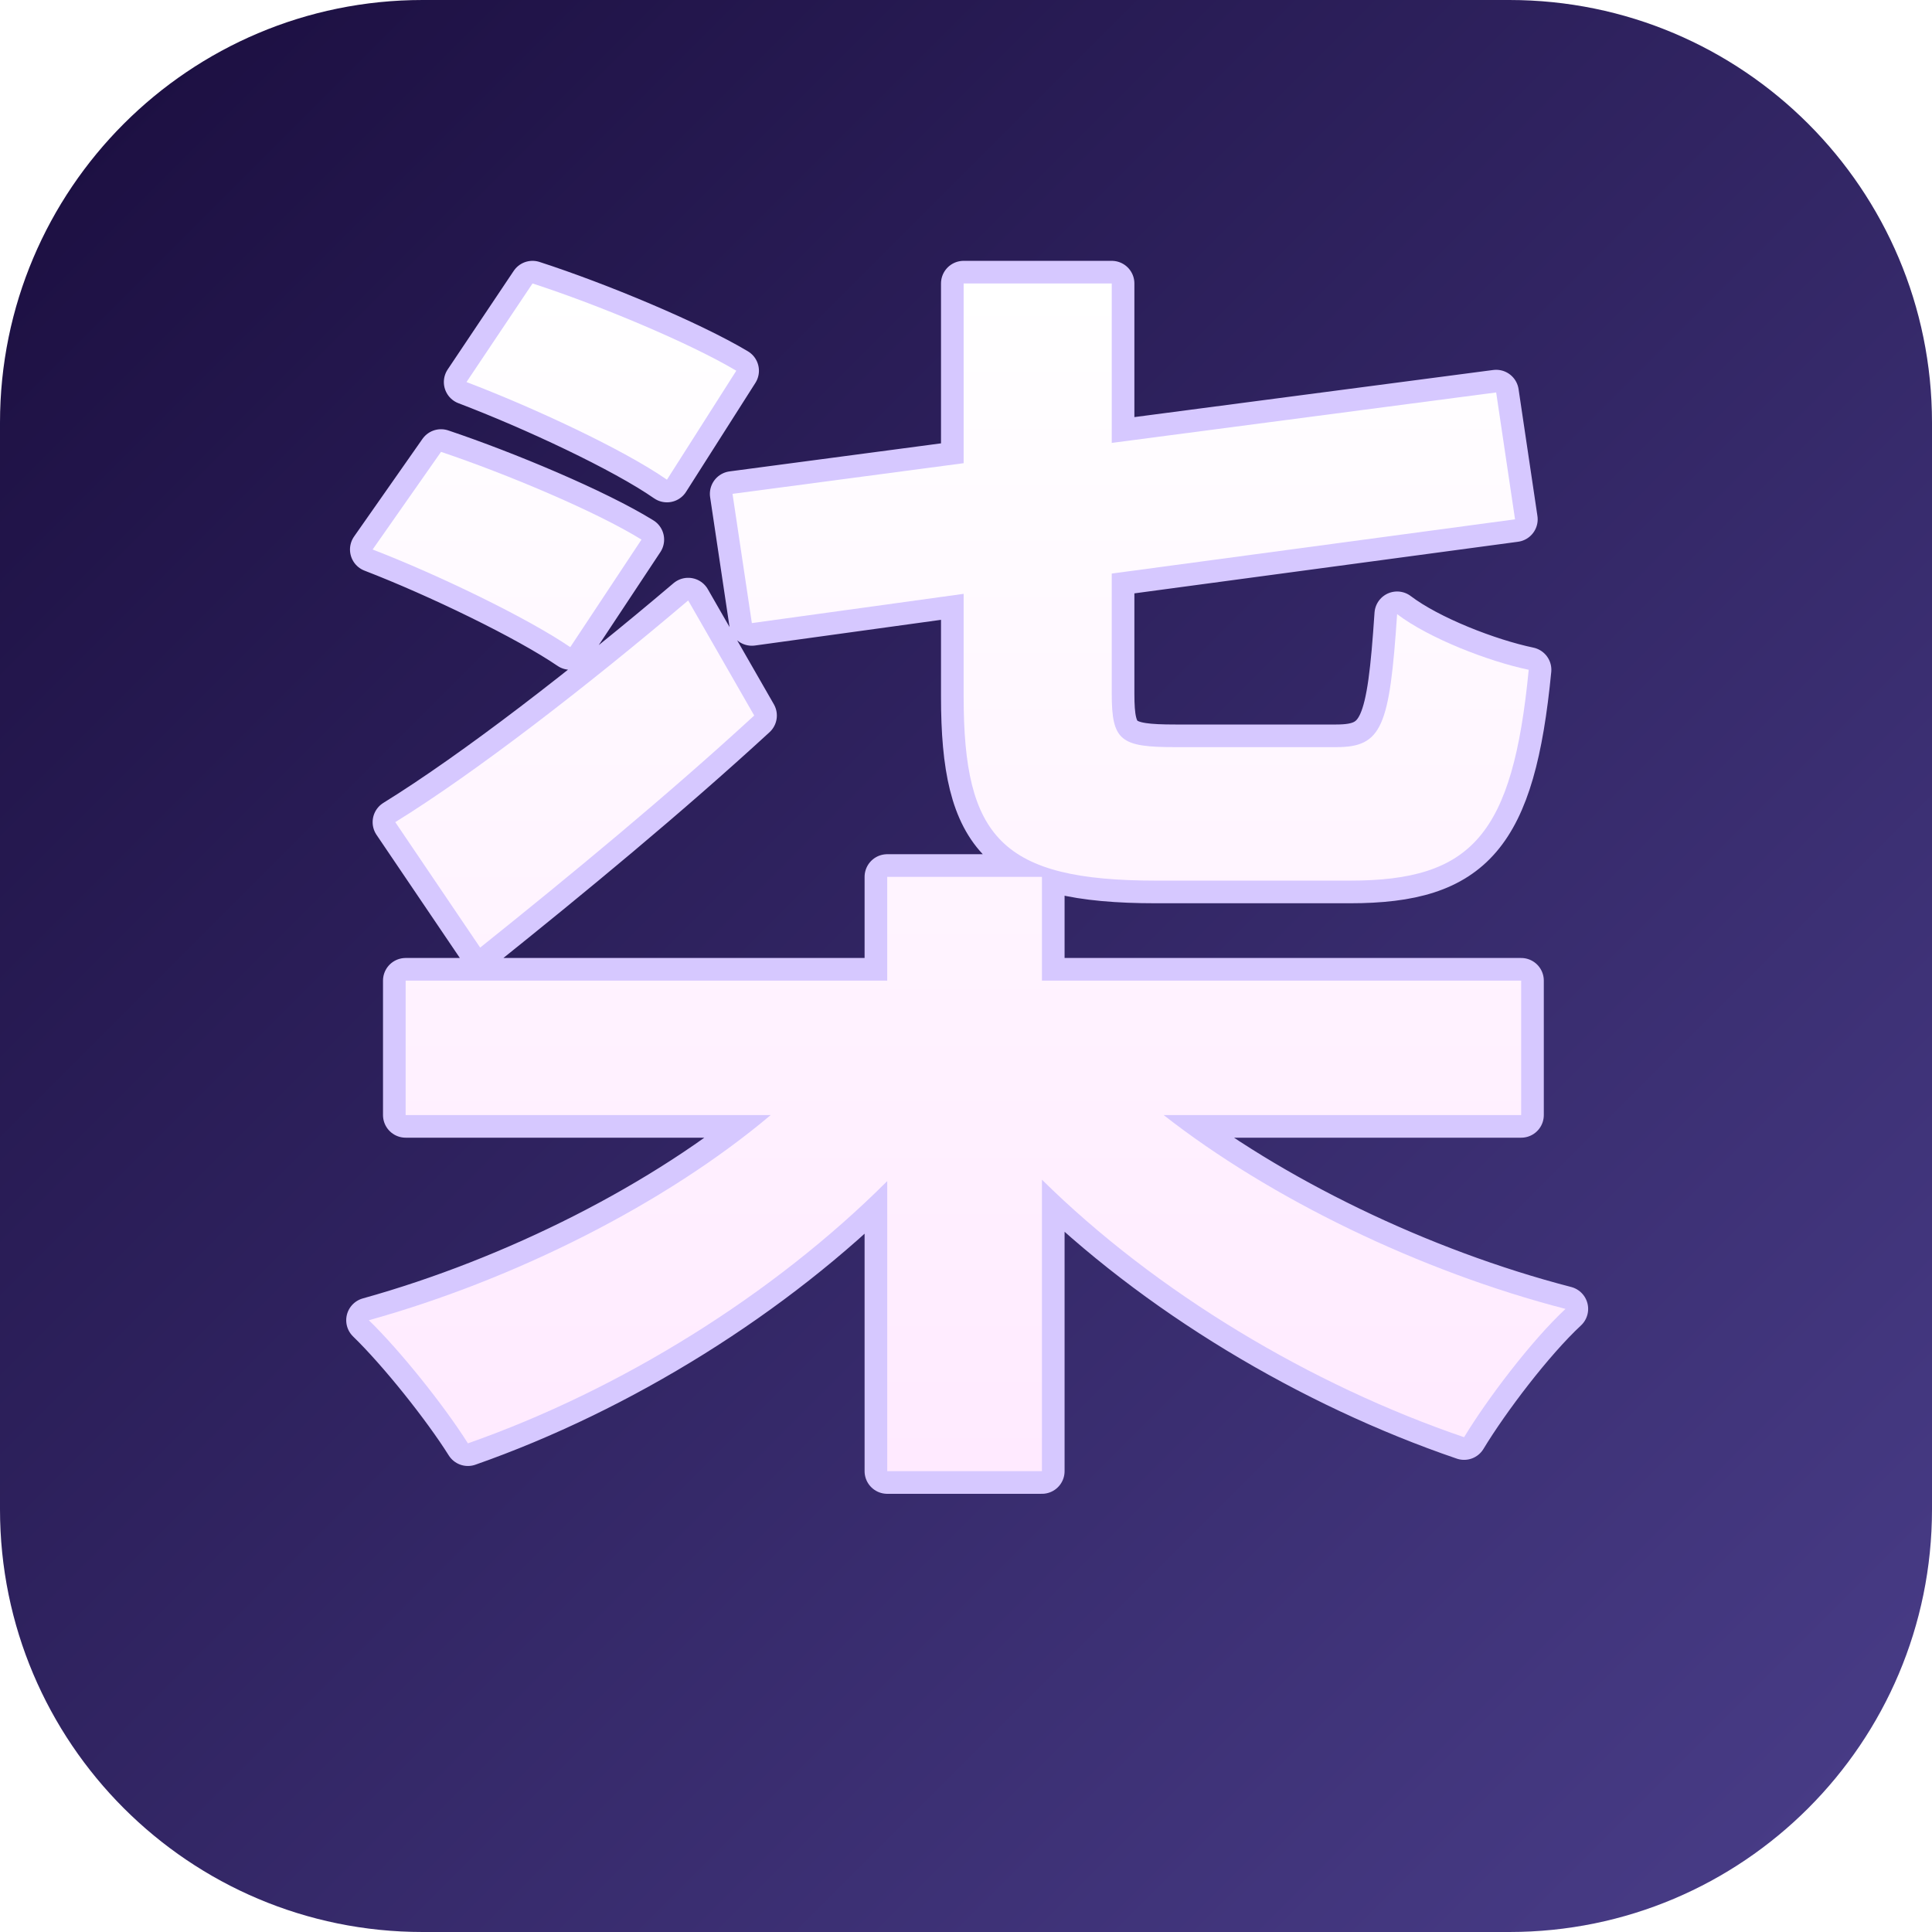
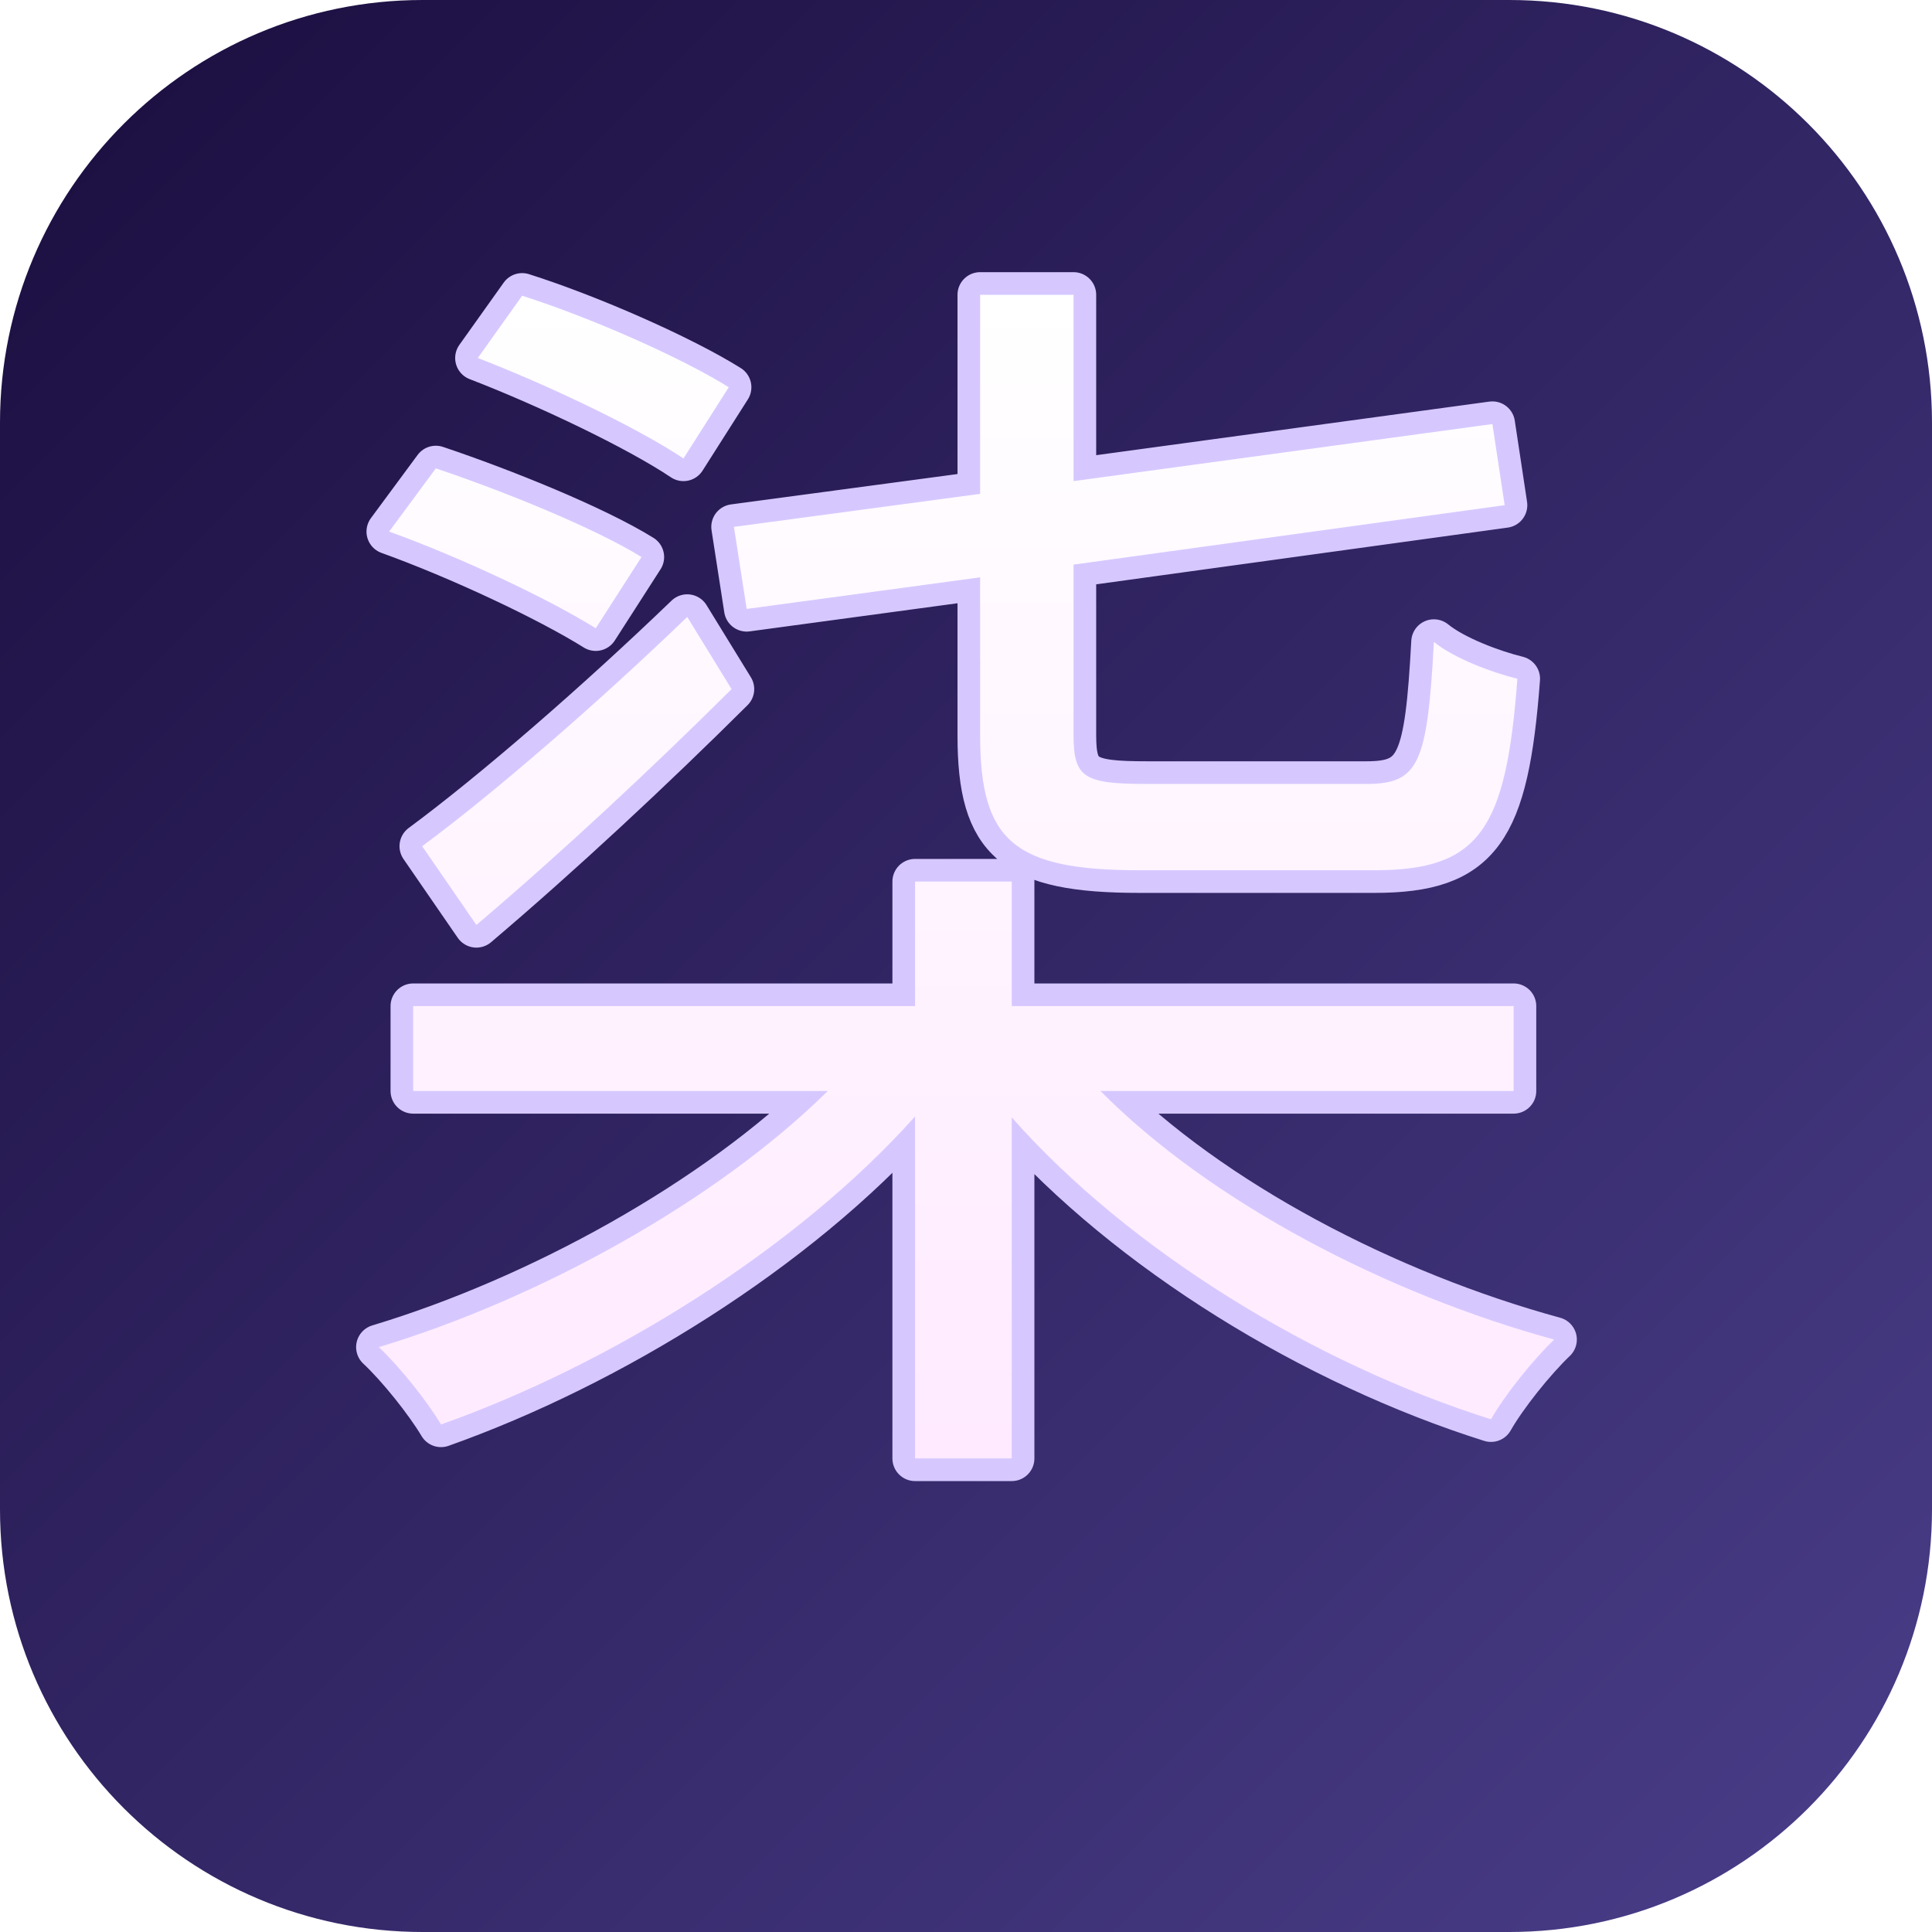
<svg xmlns="http://www.w3.org/2000/svg" viewBox="0 0 64 64">
  <defs>
    <linearGradient id="bg" x1="0%" y1="0%" x2="100%" y2="100%">
      <stop offset="0%" style="stop-color:#1a0d3e" />
      <stop offset="100%" style="stop-color:#4a3e8a" />
    </linearGradient>
    <linearGradient id="text" x1="0%" y1="0%" x2="0%" y2="100%">
      <stop offset="0%" style="stop-color:#ffffff" />
      <stop offset="100%" style="stop-color:#ffeaff" />
    </linearGradient>
  </defs>
  <rect width="64" height="64" rx="14" fill="url(#bg)" />
-   <text x="32" y="45" text-anchor="middle" font-family="'PingFang SC','Microsoft YaHei','Heiti SC','SimHei','Hiragino Sans GB',sans-serif" font-size="42" font-weight="900" stroke="#d6c8ff" stroke-width="1.5" stroke-linejoin="round" paint-order="stroke fill" fill="url(#text)">柒</text>
+   <text x="32" y="45" text-anchor="middle" font-family="'PingFang SC','Microsoft YaHei','Heiti SC','SimHei','Hiragino Sans GB',sans-serif" font-size="42" stroke="#d6c8ff" stroke-width="1.5" stroke-linejoin="round" paint-order="stroke fill" fill="url(#text)">柒</text>
</svg>
